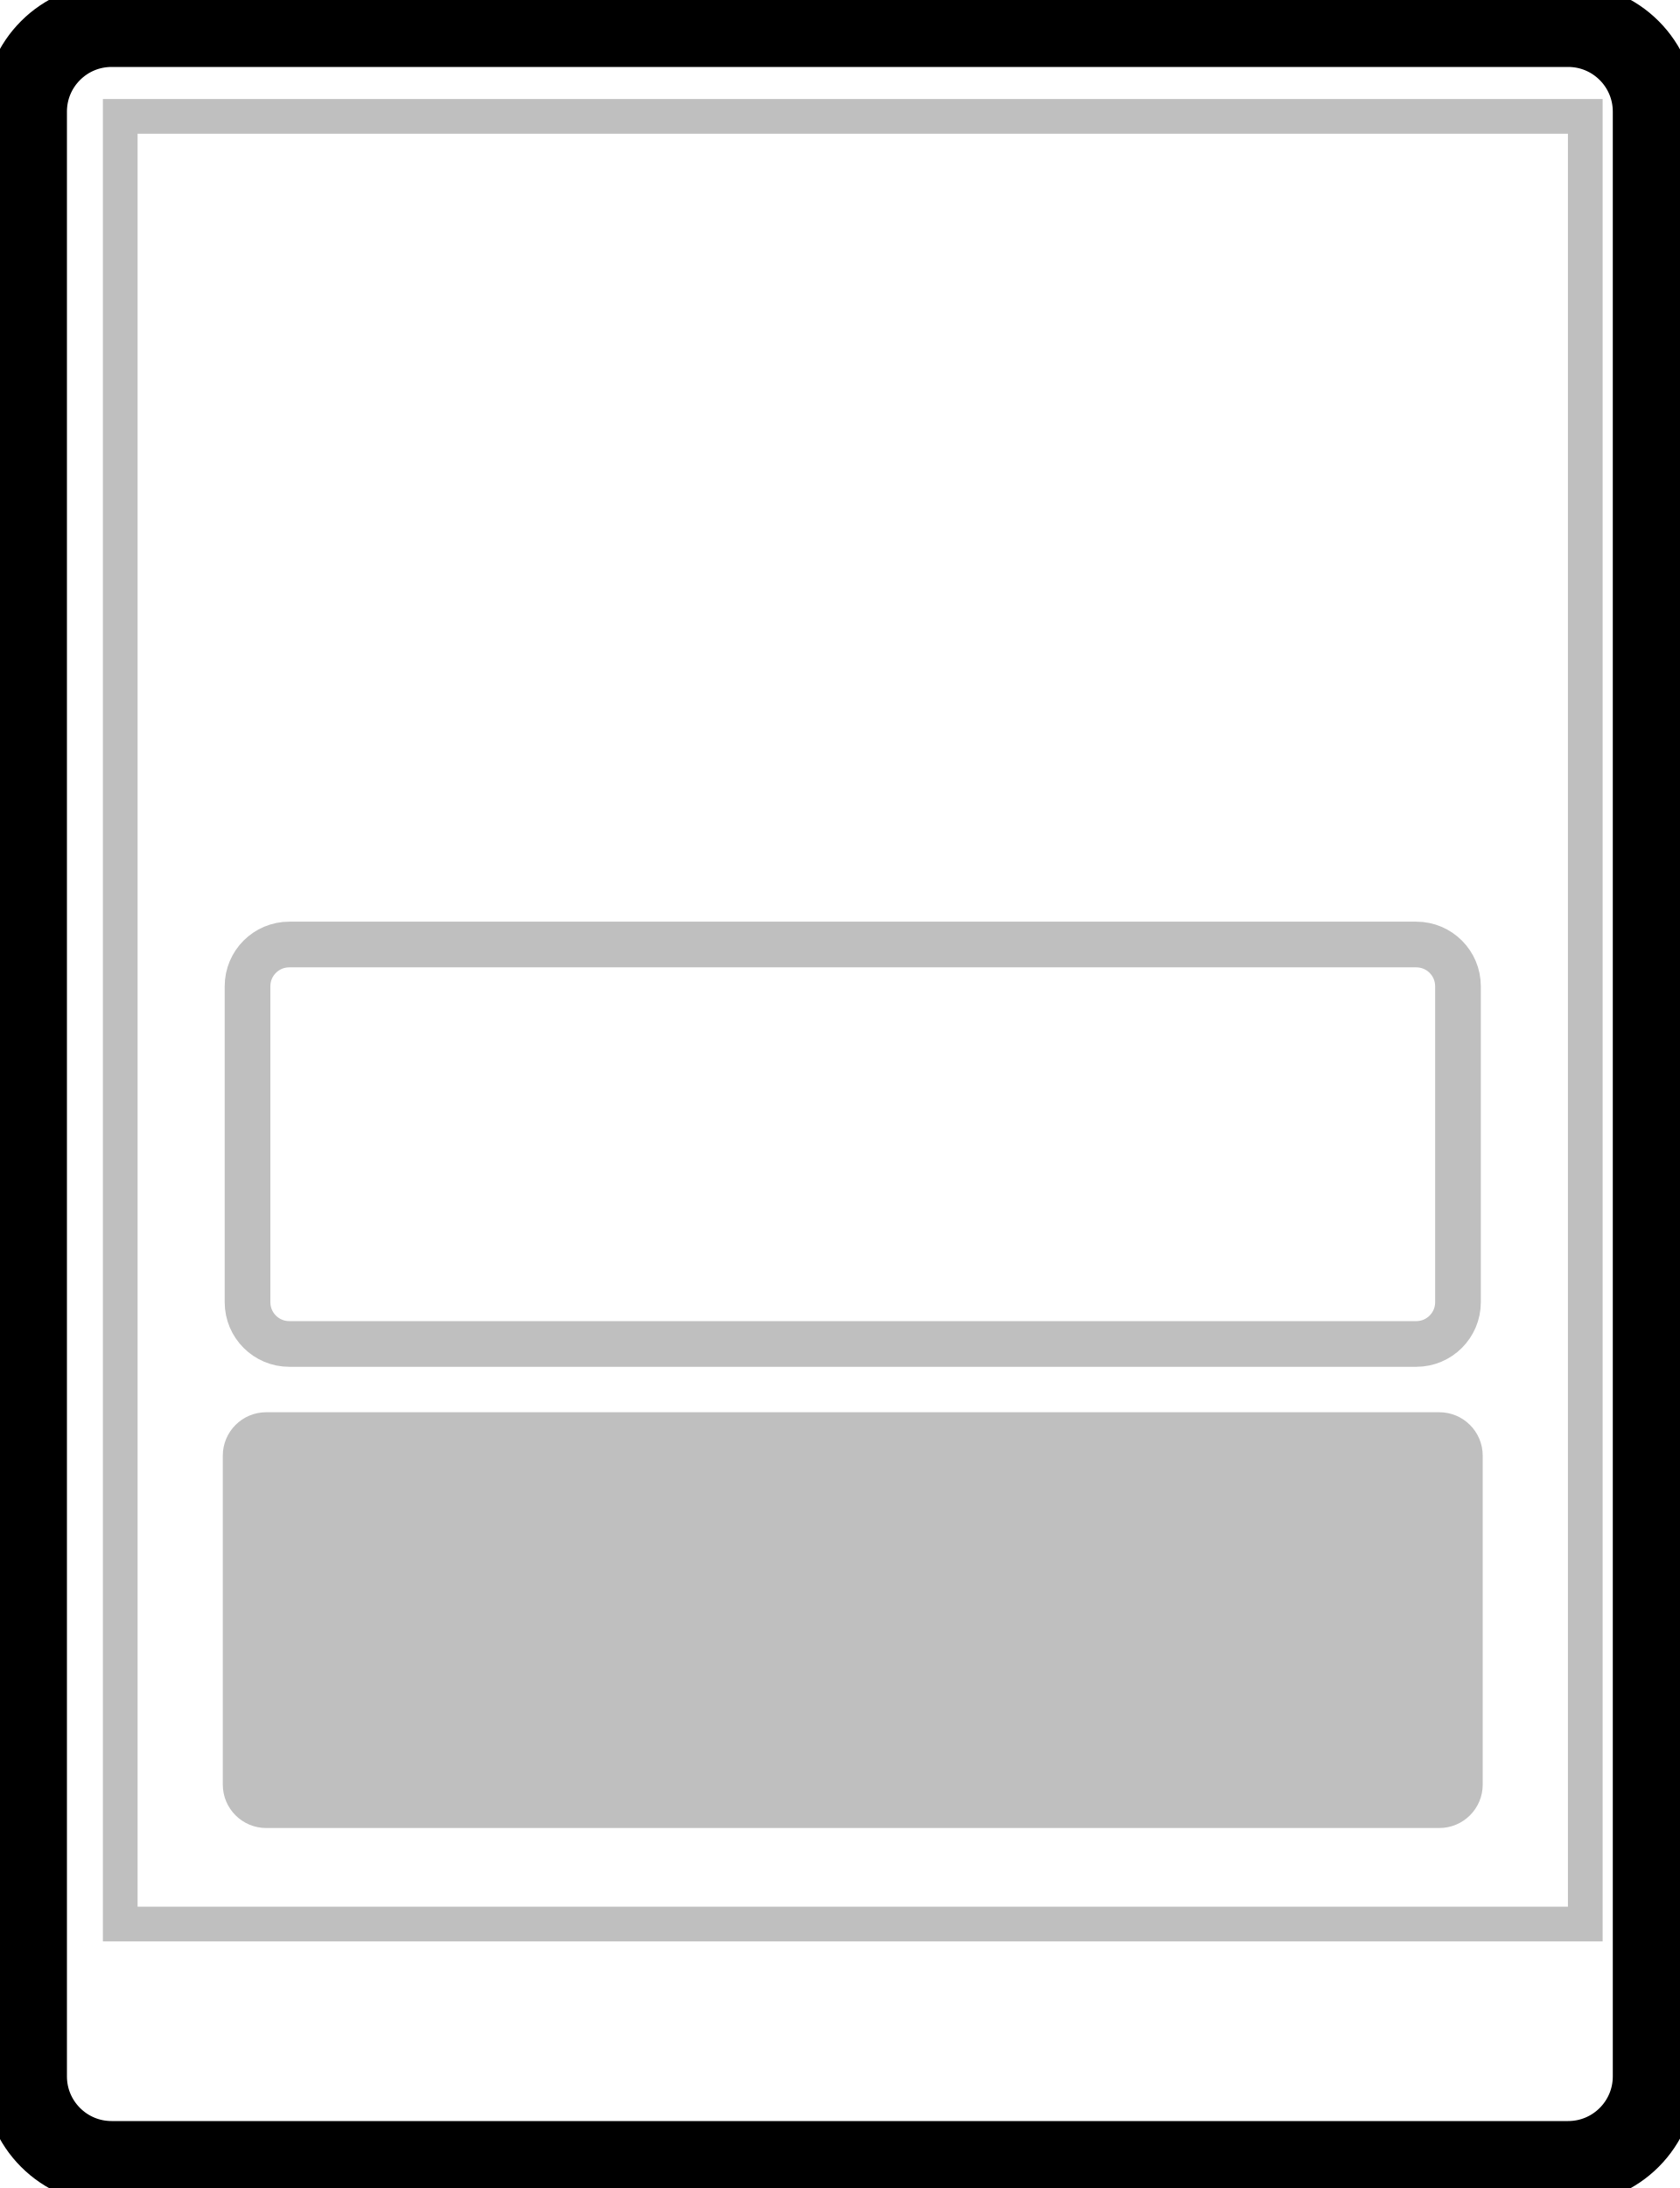
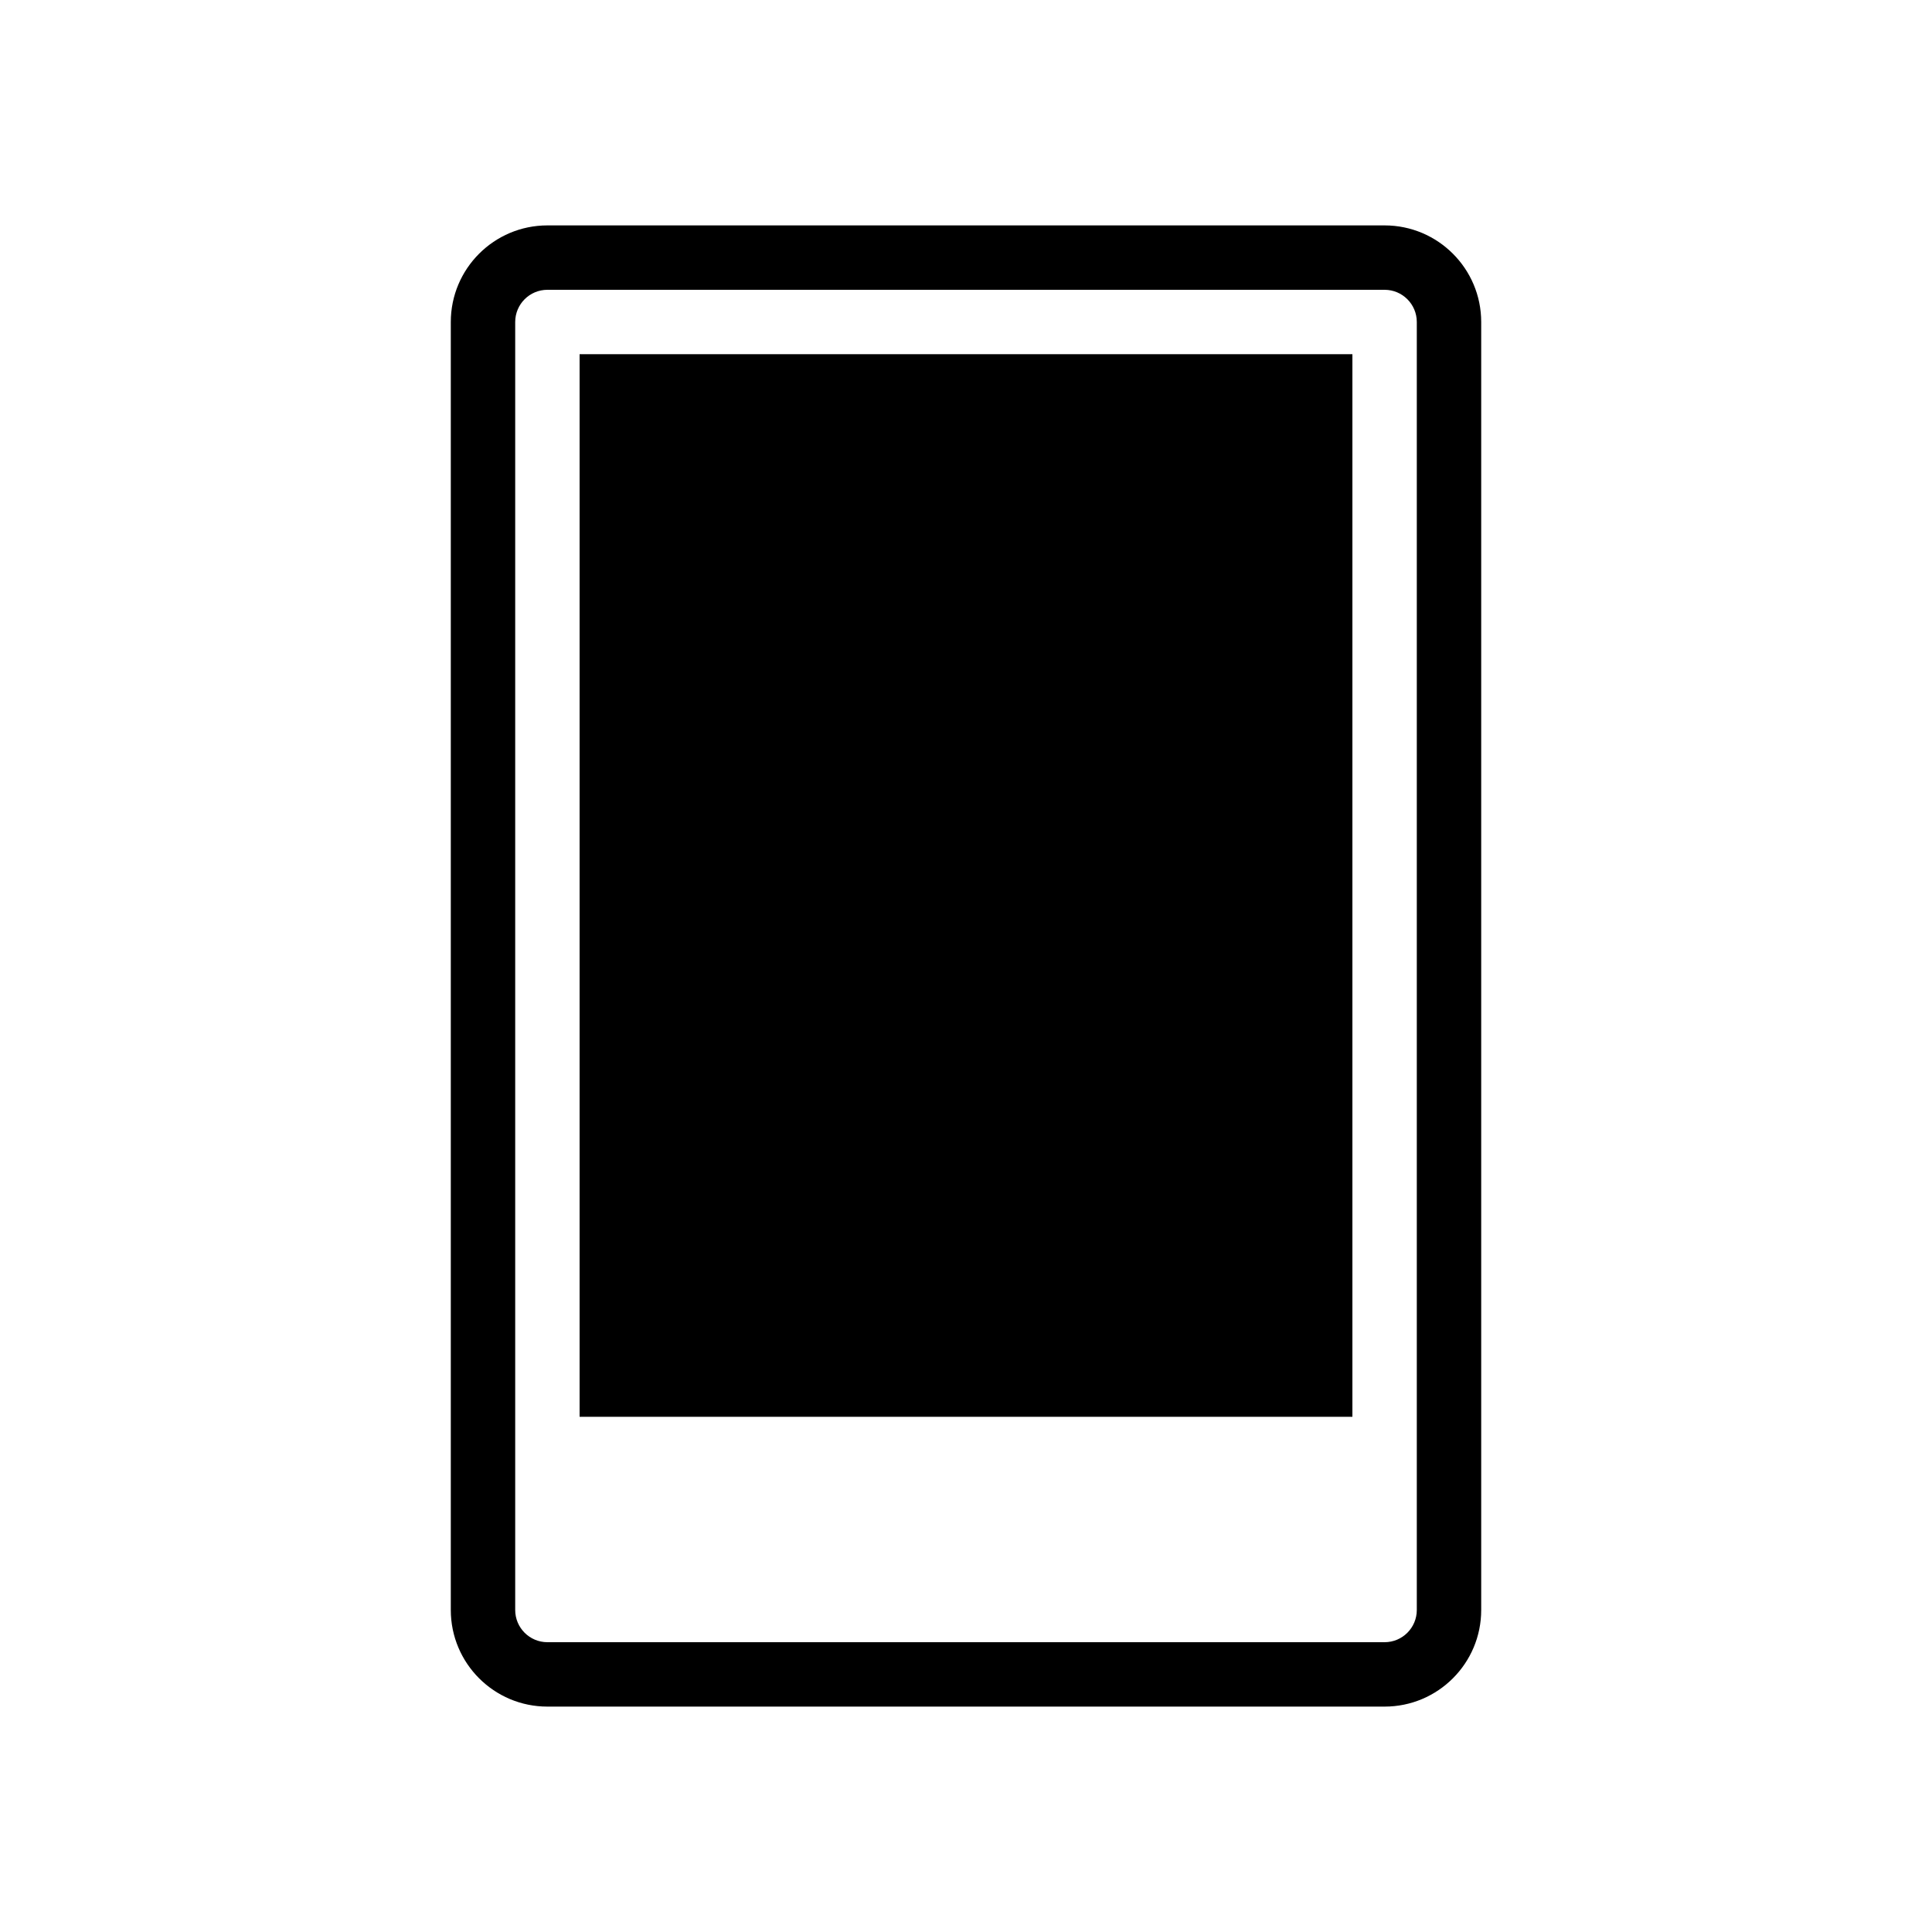
- <svg xmlns="http://www.w3.org/2000/svg" width="204.766" height="266.665" viewBox="0 0 204.766 266.665" fill="none" version="1.1" id="svg1576">
-   <defs id="defs1580" />
-   <rect x="14.658" y="14.184" width="178.594" height="220.312" stroke="currentColor" stroke-opacity="0.25" stroke-width="4.309" id="rect1570" ry="0" style="stroke-width:4.23;stroke-dasharray:none" />
-   <rect style="fill:none;fill-opacity:0.523;stroke:currentColor;stroke-width:10.16;stroke-linecap:round;stroke-linejoin:bevel;stroke-dasharray:none" id="rect346" width="198.606" height="260.505" x="3.08" y="3.08" ry="10.525" />
-   <rect x="27.16" y="172.118" width="153.589" height="50.674" stroke="currentColor" stroke-opacity="0.25" stroke-width="4.309" id="rect910" ry="5.294" style="fill:currentColor;fill-opacity:0.25;stroke:none;stroke-width:5.795;stroke-dasharray:none" />
-   <rect x="30.175" y="115.113" width="147.559" height="48.684" stroke="currentColor" stroke-opacity="0.25" stroke-width="4.309" id="rect959" ry="5.086" style="stroke-width:5.568;stroke-dasharray:none" />
+ <svg xmlns="http://www.w3.org/2000/svg" width="30" height="30" viewBox="0 0 30 30" fill="none">
+   <path d="M22 5C22 4.724 21.776 4.5 21.5 4.5H8.5C8.224 4.5 8 4.724 8 5V25C8 25.276 8.224 25.5 8.5 25.5H21.5C21.776 25.5 22 25.276 22 25V5ZM23 25C23 25.828 22.328 26.5 21.5 26.5H8.5C7.672 26.5 7 25.828 7 25V5C7 4.172 7.672 3.5 8.5 3.5H21.5C22.328 3.5 23 4.172 23 5V25Z" fill="currentColor" />
+   <path d="M21 5.5H9V22H21V5.5Z" fill="currentColor" />
</svg>
